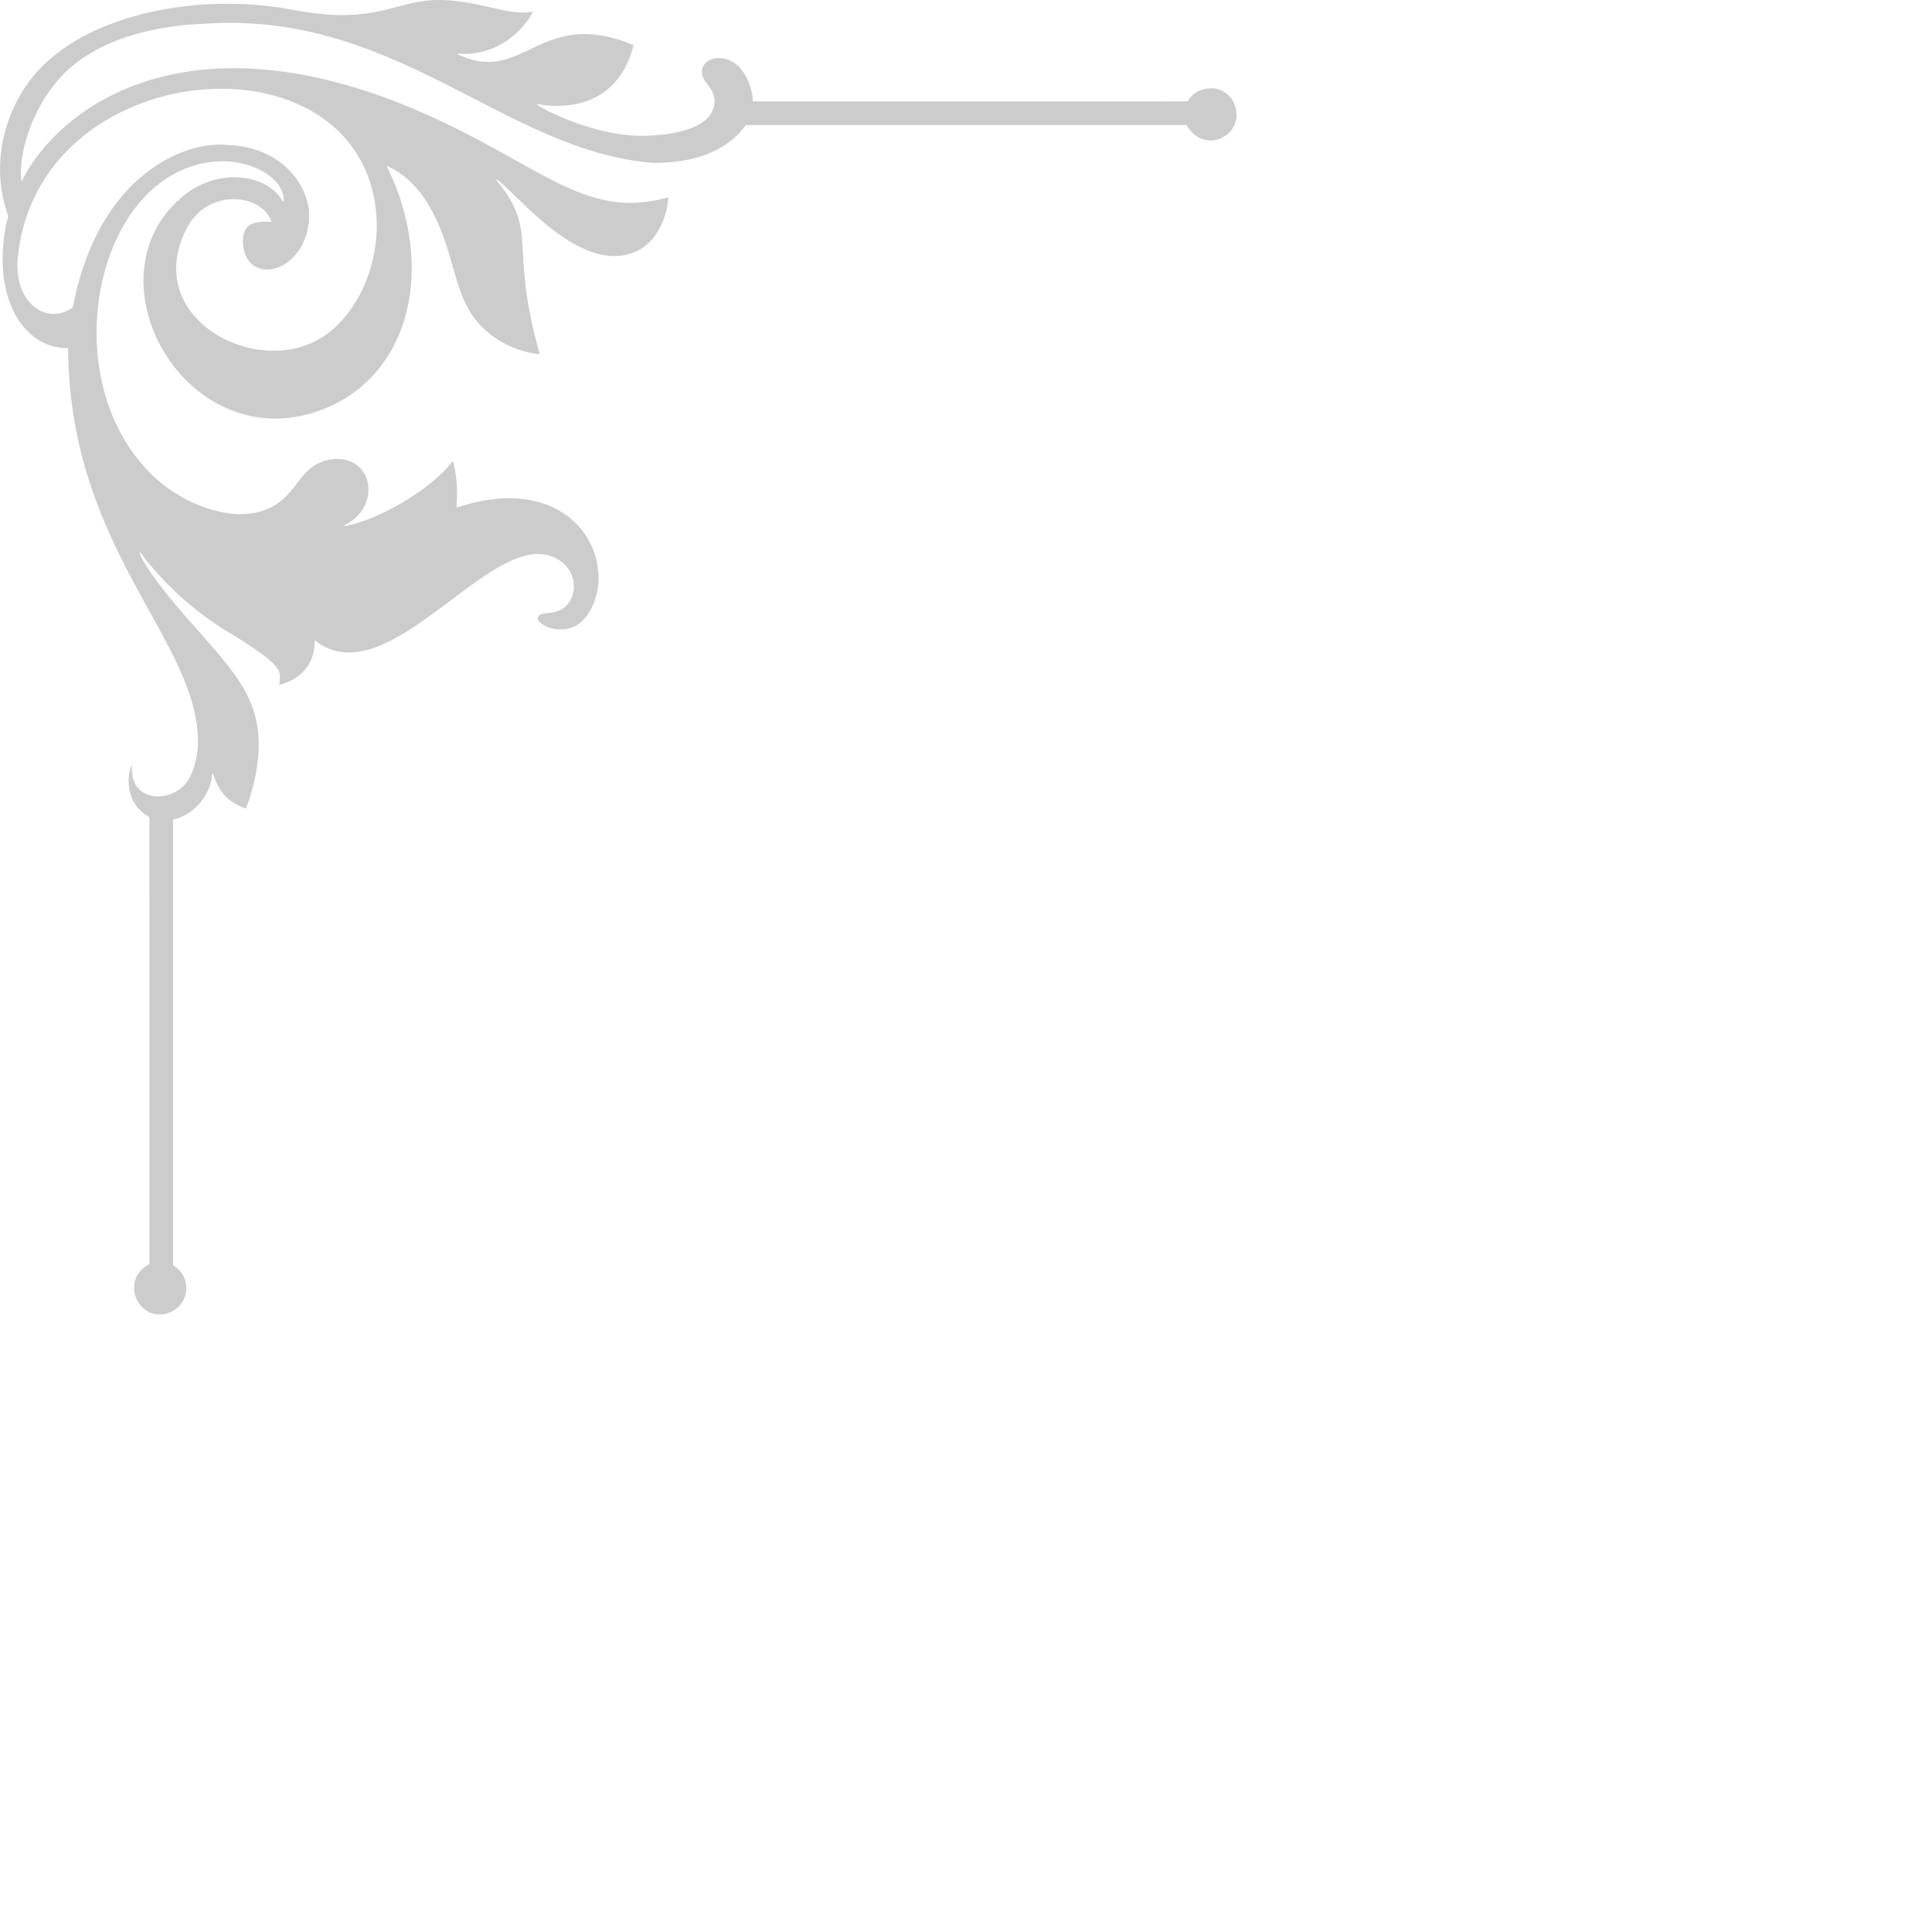
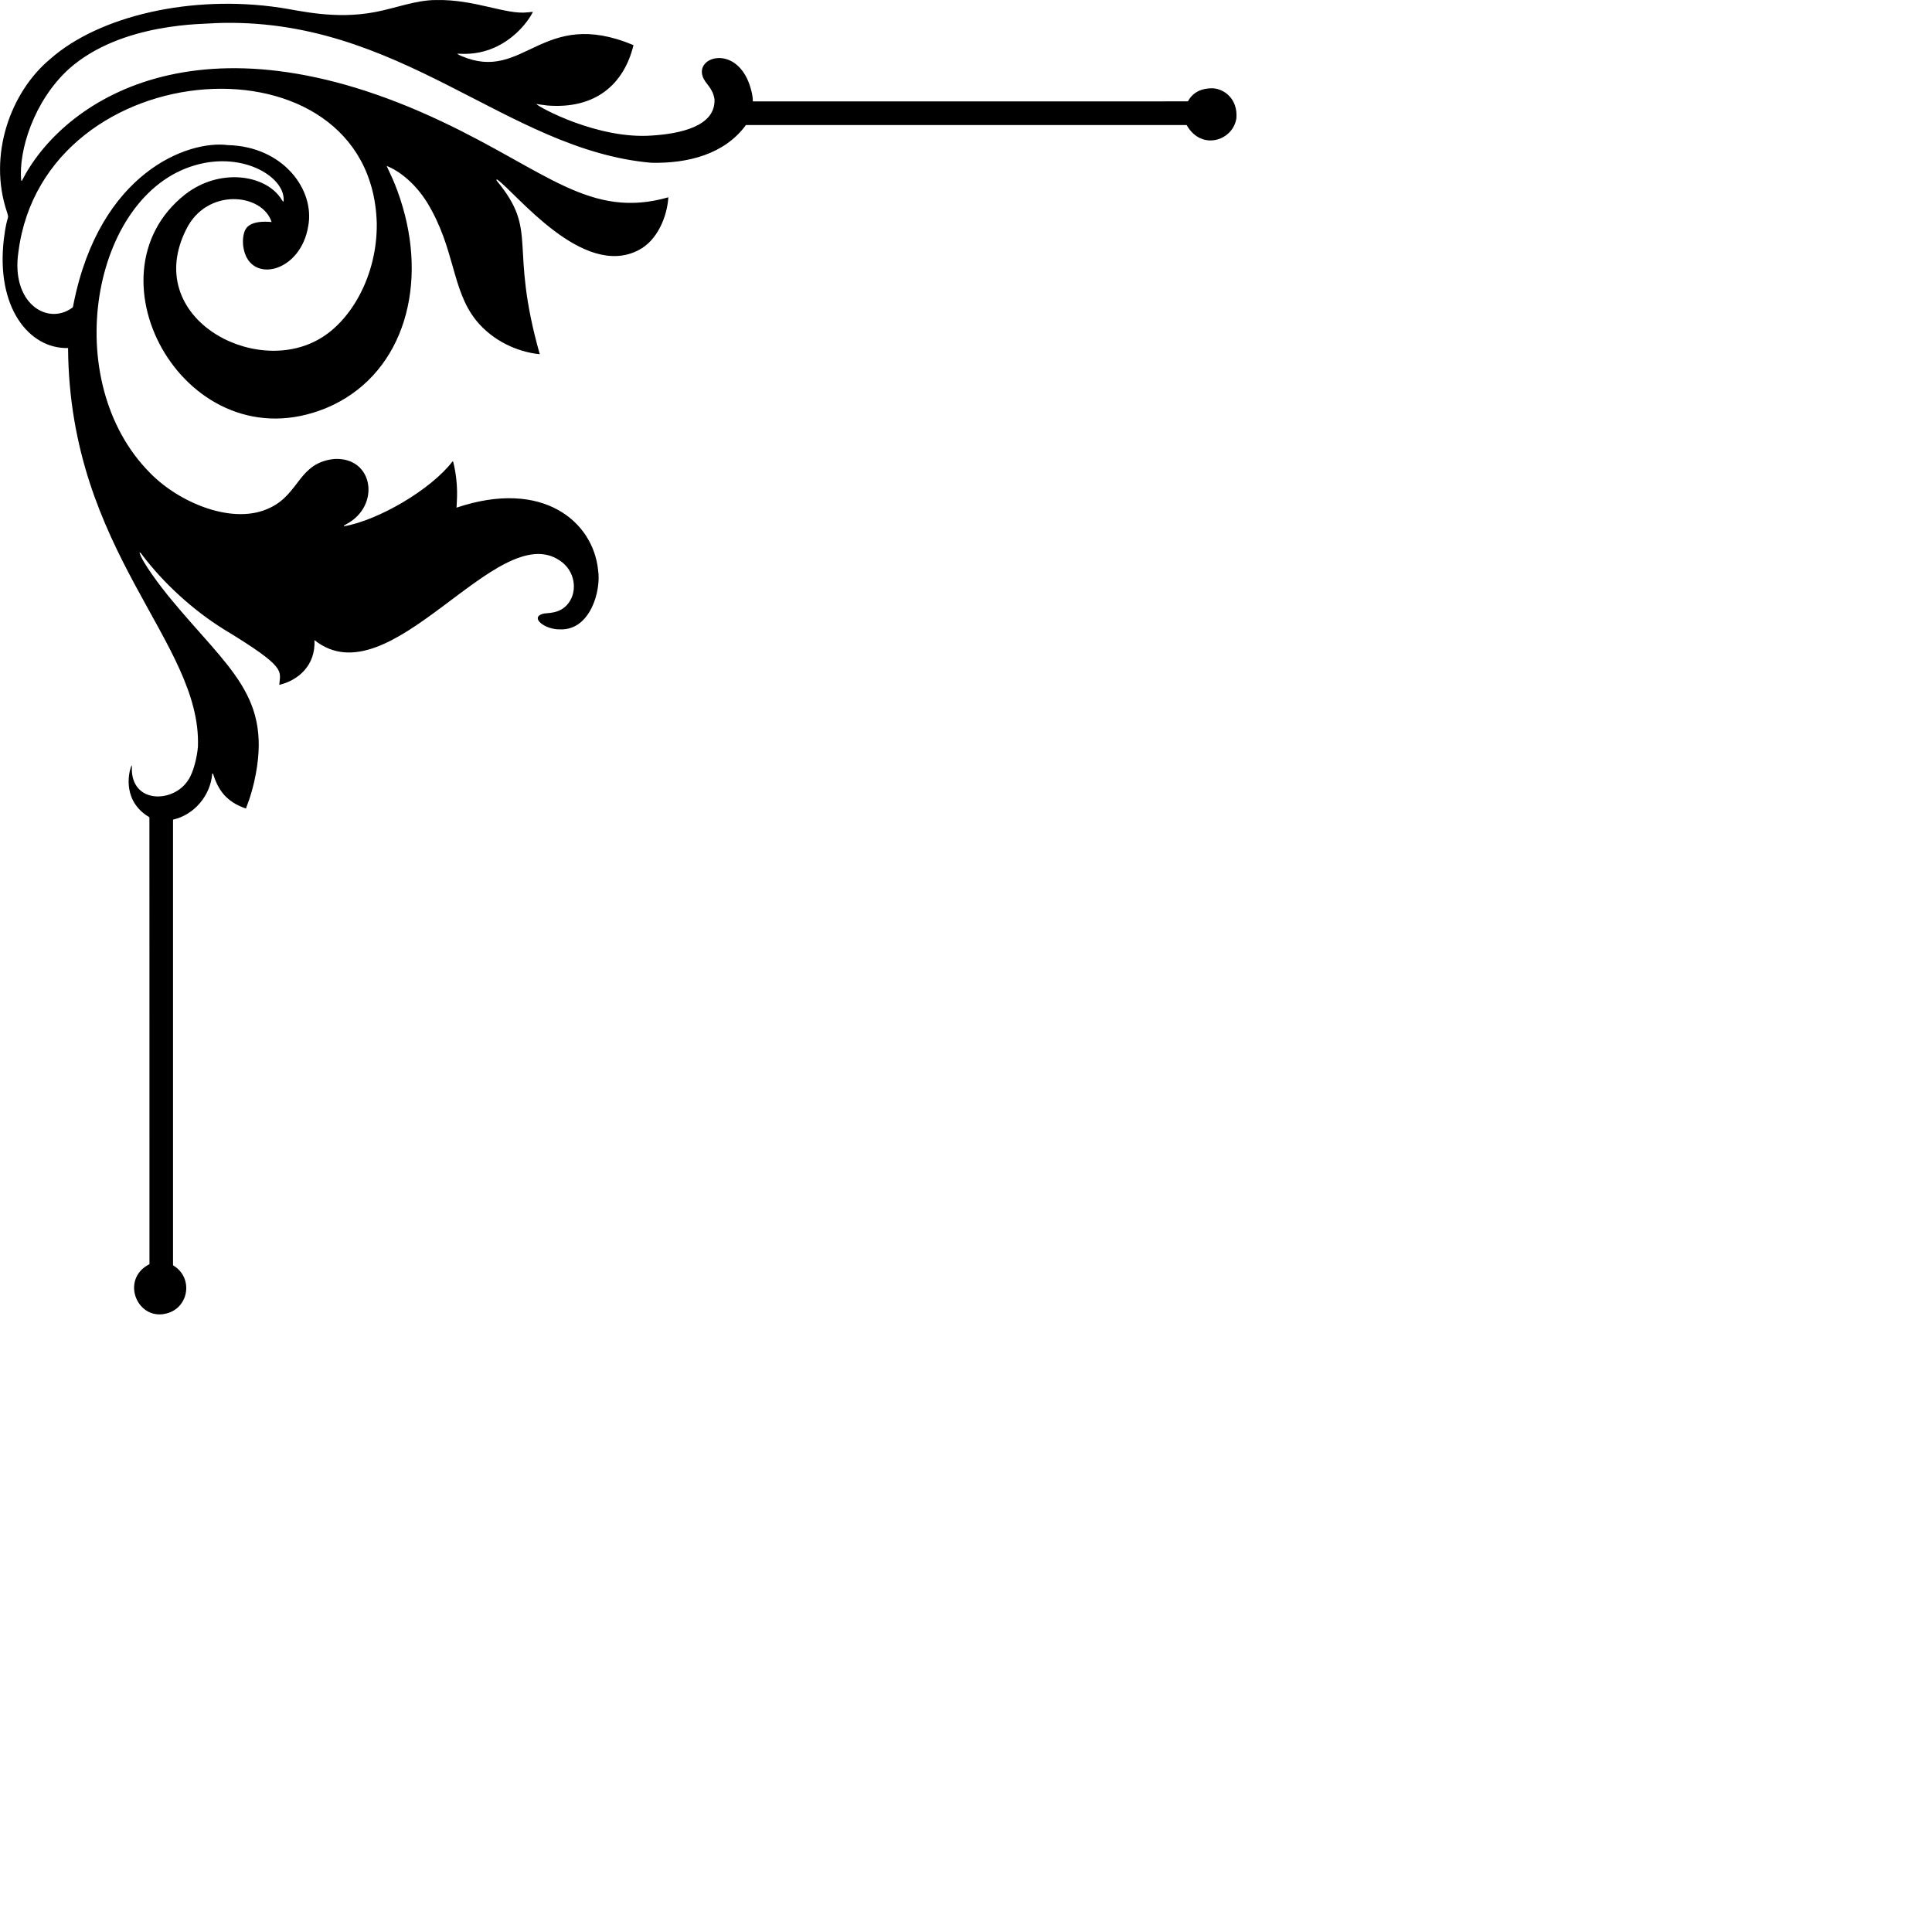
<svg xmlns="http://www.w3.org/2000/svg" version="1.1" viewBox="0 0 2500 2500">
-   <path d="m1570 114.28c14.484 1.15 31.753 13.733 29.904 38.55-4.076 29.204-45.411 42.908-64.39 8.953-60.887 0.023-552.72 0.07-570.26-5e-3 -27.832 38.034-75.373 49.897-122.5 48.848-188.41-16.504-324.39-190.19-564.55-180.68-12.405 1.477-120.69-1.462-189.03 59.234-45.424 41.404-65.484 106.15-61.721 144.66 0.217 0.01 0.653 0.025 0.87 0.035 51.399-101.17 227.92-226.04 543.64-76.517 135.2 63.962 191.68 126.93 292.9 97.933-1.679 25.013-13.99 55.741-38.53 68.385-72.201 37.641-159.09-74.811-182.9-91.294-1.483-0.638-1.122 1.241-0.386 1.804 54.828 66.486 14.788 80.583 55.398 224.16-29.004-2.803-60.919-17.49-81.97-43.306-32.437-40.102-27.109-92.657-63.669-152.85-15.401-24.711-35.538-40.752-52.427-47.473 1.374 4.069 11.821 22.147 20.842 53.51 32.011 109.77-2.926 219.62-99.243 259.84-179.04 73.343-316.57-170.41-182.59-276.35 44.759-34.819 103.21-25.714 123.82 4.652 1.177 1.622 1.933 3.614 3.653 4.761 3.947-30.783-51.188-65.948-114.72-47.226-133.52 38.729-176.48 279.28-57.781 398.26 37.569 38.612 108.46 68.479 155.74 44.547 37.729-18.193 36.345-57.937 82.464-62.804 50.859-2.762 60.299 60.605 15.711 84.303-1.285 0.771-2.966 1.29-3.51 2.857 45.051-7.765 113.14-47.815 140.67-83.839 0.227-0.01 0.682-0.025 0.91-0.035 7.572 30.333 4.551 51.561 4.4 59.704 112.28-37.721 176.69 18.498 183.16 80.517 4.285 27.057-10.172 78.192-48.813 77.007-20.185 0.526-39.847-15.404-22.592-20.195 4.961-1.56 21.982 0.958 33.003-13.669 12.263-15.829 8.734-42.279-11.192-55.245-81.238-55.269-219.38 181.19-317.39 103 1.605 33.196-21.494 52.222-45.521 57.9 0.985-18.135 11.204-21.631-71.109-71.475-41.334-25.625-78.848-60.584-105.69-95.881-1.216-1.518-2.121-3.505-4.118-4.158 2.368 11.689 28.835 46.189 37.957 57.296 77.732 94.629 135.38 128.73 110.53 239.42-5.01 21.531-9.577 30.999-10.718 34.833-26.039-8.894-36.121-24.603-42.545-44.893-0.267-0.114-0.801-0.341-1.068-0.455-2.119 28.557-23.403 53.529-50.736 59.704-0.044 192.24-0.025 384.47-0.01 576.71 26.042 15.283 21.042 52.749-5.947 61.592-39.741 13.052-63.559-43.46-24.535-63.071-0.076-291.08 0.056-576.28-0.084-578.03-1.127-1.33-2.828-1.953-4.232-2.951-31.744-22.205-21.901-58.788-18.573-64.816 0.292 2.645-0.049 5.314 0.143 7.974 2.471 42.13 54.133 40.518 72.681 11.672 7.151-10.145 11.674-30.452 12.779-43.336 4.945-136.14-166.13-250.62-168.05-515.98-50.475 1.288-93.797-52.655-83.018-141.53 4.311-34.4 7.397-23.027 3.915-34.64-24.828-73.552 4.746-155.42 56.308-198.1 62.957-55.492 182.37-83.424 297.44-66.126 23.872 3.442 70.315 15.723 122.87 5.596 25.755-4.835 52.649-15.503 78.341-15.518 50.249-1.172 90.939 19.305 118.68 15.933 2.333-0.198 4.657-0.539 6.99-0.593-7.231 14.591-29.066 41.682-62.982 50.919-18.17 5.006-32.105 2.906-35.03 3.179 1.582 1.463 3.658 2.155 5.581 3.03 81.401 34.931 103.57-63.977 222.57-14.129-12.177 50.281-48.884 83.149-111.48 78.129-4.805-0.45-9.551-1.364-14.341-1.963 3.68 4.373 80.086 46.006 149.83 40.829 35.437-2.328 82.418-11.496 80.808-47.004-2.457-15.512-12.066-19.603-15.36-29.662-8.804-26.231 43.123-40.365 60.757 11.029 2.229 6.946 4.331 14.084 4.192 21.455 31.06 0.01 537.77 0.073 562.95-0.04 5.983-10.829 16.301-17.274 32.882-16.903m-1546.1 211.38c-10.096 66.063 36.85 95.962 69.235 72.859 1.913-1.117 1.577-3.658 2.096-5.517 34.001-170.09 148.23-211.96 199.84-205.19 71.28 1.73 112.69 57.756 103.79 104.83-9.739 60.029-74.317 75.038-83.428 29.731-1.475-6.238-2.308-20.58 4.123-28.099 7.076-7.742 21.503-7.962 31.901-6.946-11.637-37.145-83.882-45.122-110.63 9.803-56.562 113.07 87.317 191.34 172.65 141.39 40.393-23.058 75.012-81.69 74.075-149.94-7.385-250-429.97-223.61-463.65 37.082z" fill="#00000033" />
+   <path d="m1570 114.28c14.484 1.15 31.753 13.733 29.904 38.55-4.076 29.204-45.411 42.908-64.39 8.953-60.887 0.023-552.72 0.07-570.26-5e-3 -27.832 38.034-75.373 49.897-122.5 48.848-188.41-16.504-324.39-190.19-564.55-180.68-12.405 1.477-120.69-1.462-189.03 59.234-45.424 41.404-65.484 106.15-61.721 144.66 0.217 0.01 0.653 0.025 0.87 0.035 51.399-101.17 227.92-226.04 543.64-76.517 135.2 63.962 191.68 126.93 292.9 97.933-1.679 25.013-13.99 55.741-38.53 68.385-72.201 37.641-159.09-74.811-182.9-91.294-1.483-0.638-1.122 1.241-0.386 1.804 54.828 66.486 14.788 80.583 55.398 224.16-29.004-2.803-60.919-17.49-81.97-43.306-32.437-40.102-27.109-92.657-63.669-152.85-15.401-24.711-35.538-40.752-52.427-47.473 1.374 4.069 11.821 22.147 20.842 53.51 32.011 109.77-2.926 219.62-99.243 259.84-179.04 73.343-316.57-170.41-182.59-276.35 44.759-34.819 103.21-25.714 123.82 4.652 1.177 1.622 1.933 3.614 3.653 4.761 3.947-30.783-51.188-65.948-114.72-47.226-133.52 38.729-176.48 279.28-57.781 398.26 37.569 38.612 108.46 68.479 155.74 44.547 37.729-18.193 36.345-57.937 82.464-62.804 50.859-2.762 60.299 60.605 15.711 84.303-1.285 0.771-2.966 1.29-3.51 2.857 45.051-7.765 113.14-47.815 140.67-83.839 0.227-0.01 0.682-0.025 0.91-0.035 7.572 30.333 4.551 51.561 4.4 59.704 112.28-37.721 176.69 18.498 183.16 80.517 4.285 27.057-10.172 78.192-48.813 77.007-20.185 0.526-39.847-15.404-22.592-20.195 4.961-1.56 21.982 0.958 33.003-13.669 12.263-15.829 8.734-42.279-11.192-55.245-81.238-55.269-219.38 181.19-317.39 103 1.605 33.196-21.494 52.222-45.521 57.9 0.985-18.135 11.204-21.631-71.109-71.475-41.334-25.625-78.848-60.584-105.69-95.881-1.216-1.518-2.121-3.505-4.118-4.158 2.368 11.689 28.835 46.189 37.957 57.296 77.732 94.629 135.38 128.73 110.53 239.42-5.01 21.531-9.577 30.999-10.718 34.833-26.039-8.894-36.121-24.603-42.545-44.893-0.267-0.114-0.801-0.341-1.068-0.455-2.119 28.557-23.403 53.529-50.736 59.704-0.044 192.24-0.025 384.47-0.01 576.71 26.042 15.283 21.042 52.749-5.947 61.592-39.741 13.052-63.559-43.46-24.535-63.071-0.076-291.08 0.056-576.28-0.084-578.03-1.127-1.33-2.828-1.953-4.232-2.951-31.744-22.205-21.901-58.788-18.573-64.816 0.292 2.645-0.049 5.314 0.143 7.974 2.471 42.13 54.133 40.518 72.681 11.672 7.151-10.145 11.674-30.452 12.779-43.336 4.945-136.14-166.13-250.62-168.05-515.98-50.475 1.288-93.797-52.655-83.018-141.53 4.311-34.4 7.397-23.027 3.915-34.64-24.828-73.552 4.746-155.42 56.308-198.1 62.957-55.492 182.37-83.424 297.44-66.126 23.872 3.442 70.315 15.723 122.87 5.596 25.755-4.835 52.649-15.503 78.341-15.518 50.249-1.172 90.939 19.305 118.68 15.933 2.333-0.198 4.657-0.539 6.99-0.593-7.231 14.591-29.066 41.682-62.982 50.919-18.17 5.006-32.105 2.906-35.03 3.179 1.582 1.463 3.658 2.155 5.581 3.03 81.401 34.931 103.57-63.977 222.57-14.129-12.177 50.281-48.884 83.149-111.48 78.129-4.805-0.45-9.551-1.364-14.341-1.963 3.68 4.373 80.086 46.006 149.83 40.829 35.437-2.328 82.418-11.496 80.808-47.004-2.457-15.512-12.066-19.603-15.36-29.662-8.804-26.231 43.123-40.365 60.757 11.029 2.229 6.946 4.331 14.084 4.192 21.455 31.06 0.01 537.77 0.073 562.95-0.04 5.983-10.829 16.301-17.274 32.882-16.903m-1546.1 211.38c-10.096 66.063 36.85 95.962 69.235 72.859 1.913-1.117 1.577-3.658 2.096-5.517 34.001-170.09 148.23-211.96 199.84-205.19 71.28 1.73 112.69 57.756 103.79 104.83-9.739 60.029-74.317 75.038-83.428 29.731-1.475-6.238-2.308-20.58 4.123-28.099 7.076-7.742 21.503-7.962 31.901-6.946-11.637-37.145-83.882-45.122-110.63 9.803-56.562 113.07 87.317 191.34 172.65 141.39 40.393-23.058 75.012-81.69 74.075-149.94-7.385-250-429.97-223.61-463.65 37.082z" fill="#000000" />
</svg>
